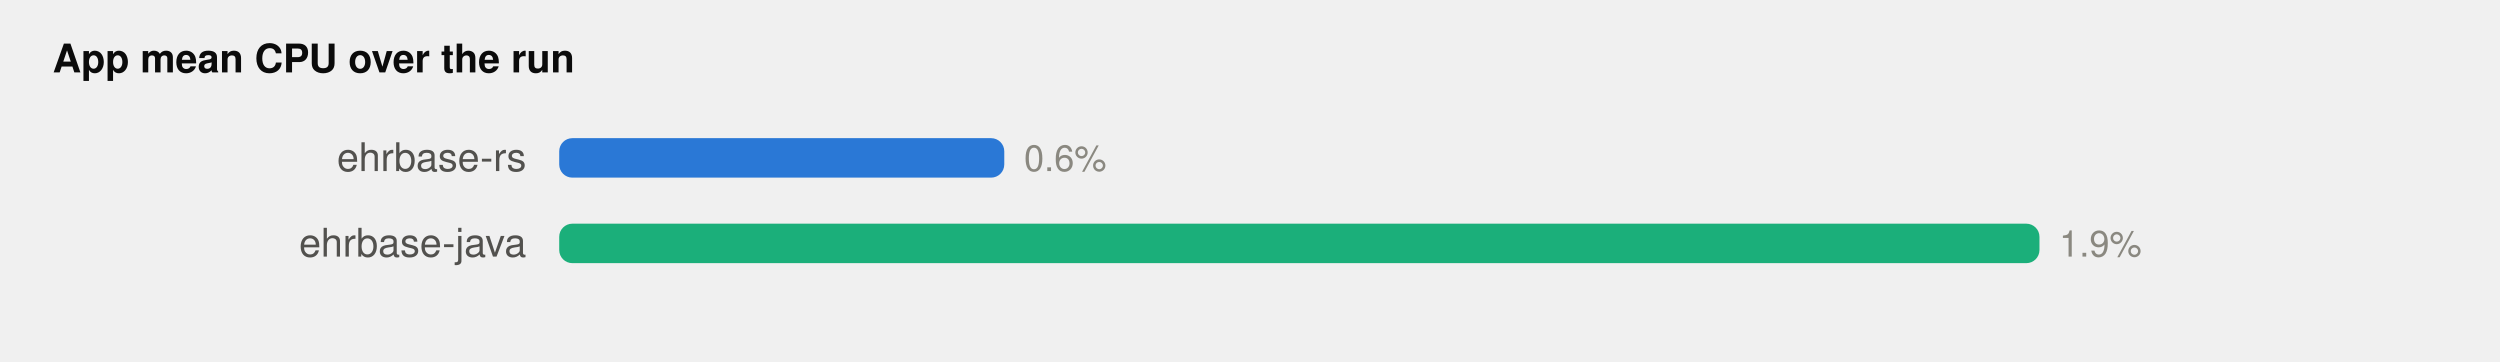
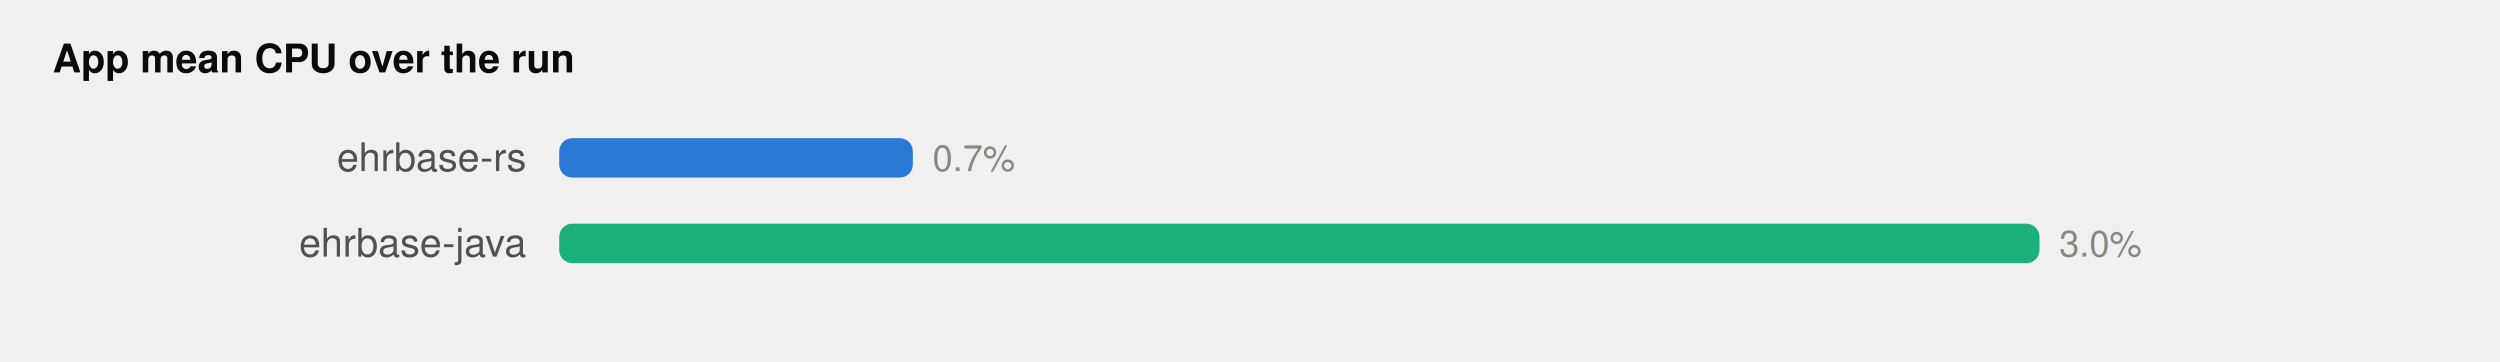
<svg xmlns="http://www.w3.org/2000/svg" viewBox="0 0 760 110" role="img" aria-label="App mean CPU over the run">
  <style>
text { fill: #52514e; font: 12px -apple-system, 'Segoe UI', Helvetica, Arial, sans-serif; }
.title { fill: #0b0b0b; font-weight: 600; }
.muted { fill: #8a8880; font-size: 11px; }
.grid { stroke: #e4e2dd; stroke-width: 1; }
.s1 { fill: #2a78d6; } .s1s { stroke: #2a78d6; }
.s2 { fill: #1baf7a; } .s2s { stroke: #1baf7a; }
@media (prefers-color-scheme: dark) {
text { fill: #c3c2b7; }
.title { fill: #ffffff; }
.muted { fill: #8f8e85; }
.grid { stroke: #3a3a38; }
.s1 { fill: #3987e5; } .s1s { stroke: #3987e5; }
.s2 { fill: #199e70; } .s2s { stroke: #199e70; }
}
</style>
  <text x="16" y="22" class="title">App mean CPU over the run</text>
  <text x="160.0" y="52.0" text-anchor="end">ehrbase-rs</text>
-   <rect class="s1" x="170" y="42.0" width="135.3" height="12" rx="4" />
-   <text class="muted" x="311.3" y="52.0">0.6%</text>
+   <rect class="s1" x="170" y="42.0" width="107.5" height="12" rx="4" />
+   <text class="muted" x="283.5" y="52.0">0.7%</text>
  <text x="160.0" y="78.0" text-anchor="end">ehrbase-java</text>
  <rect class="s2" x="170" y="68.0" width="450.0" height="12" rx="4" />
-   <text class="muted" x="626.0" y="78.0">1.9%</text>
+   <text class="muted" x="626.0" y="78.0">3.0%</text>
</svg>
